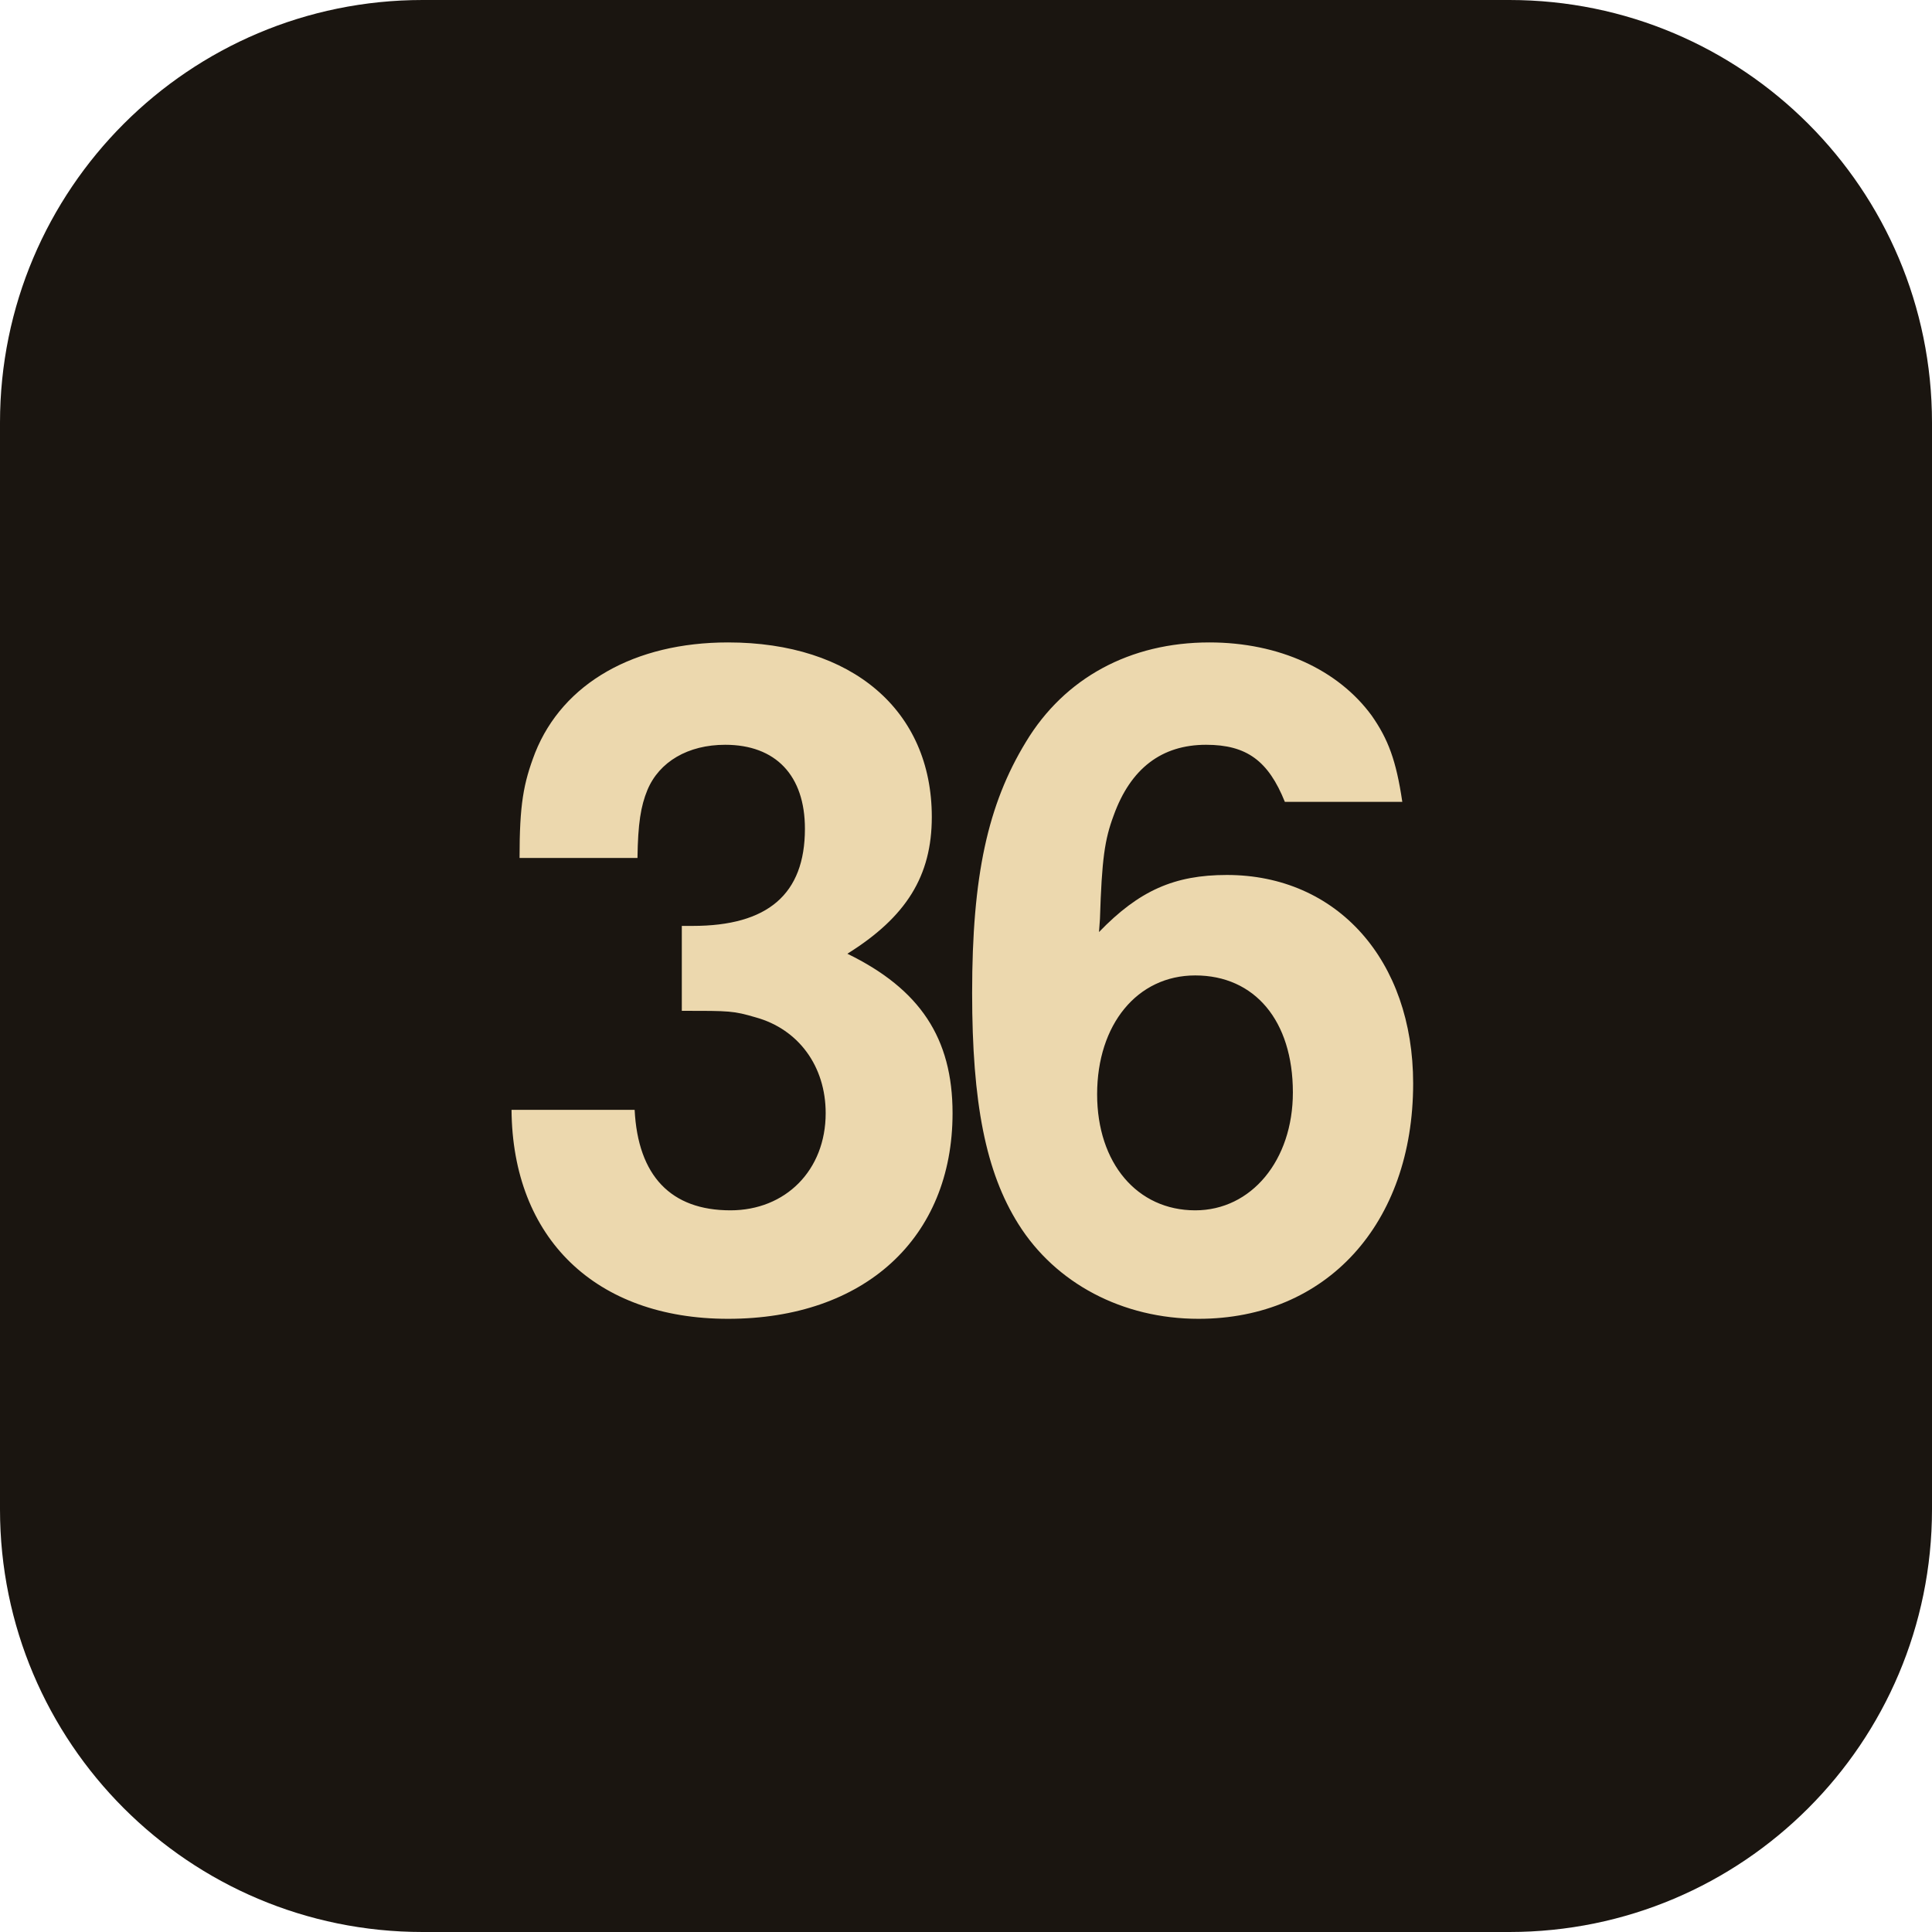
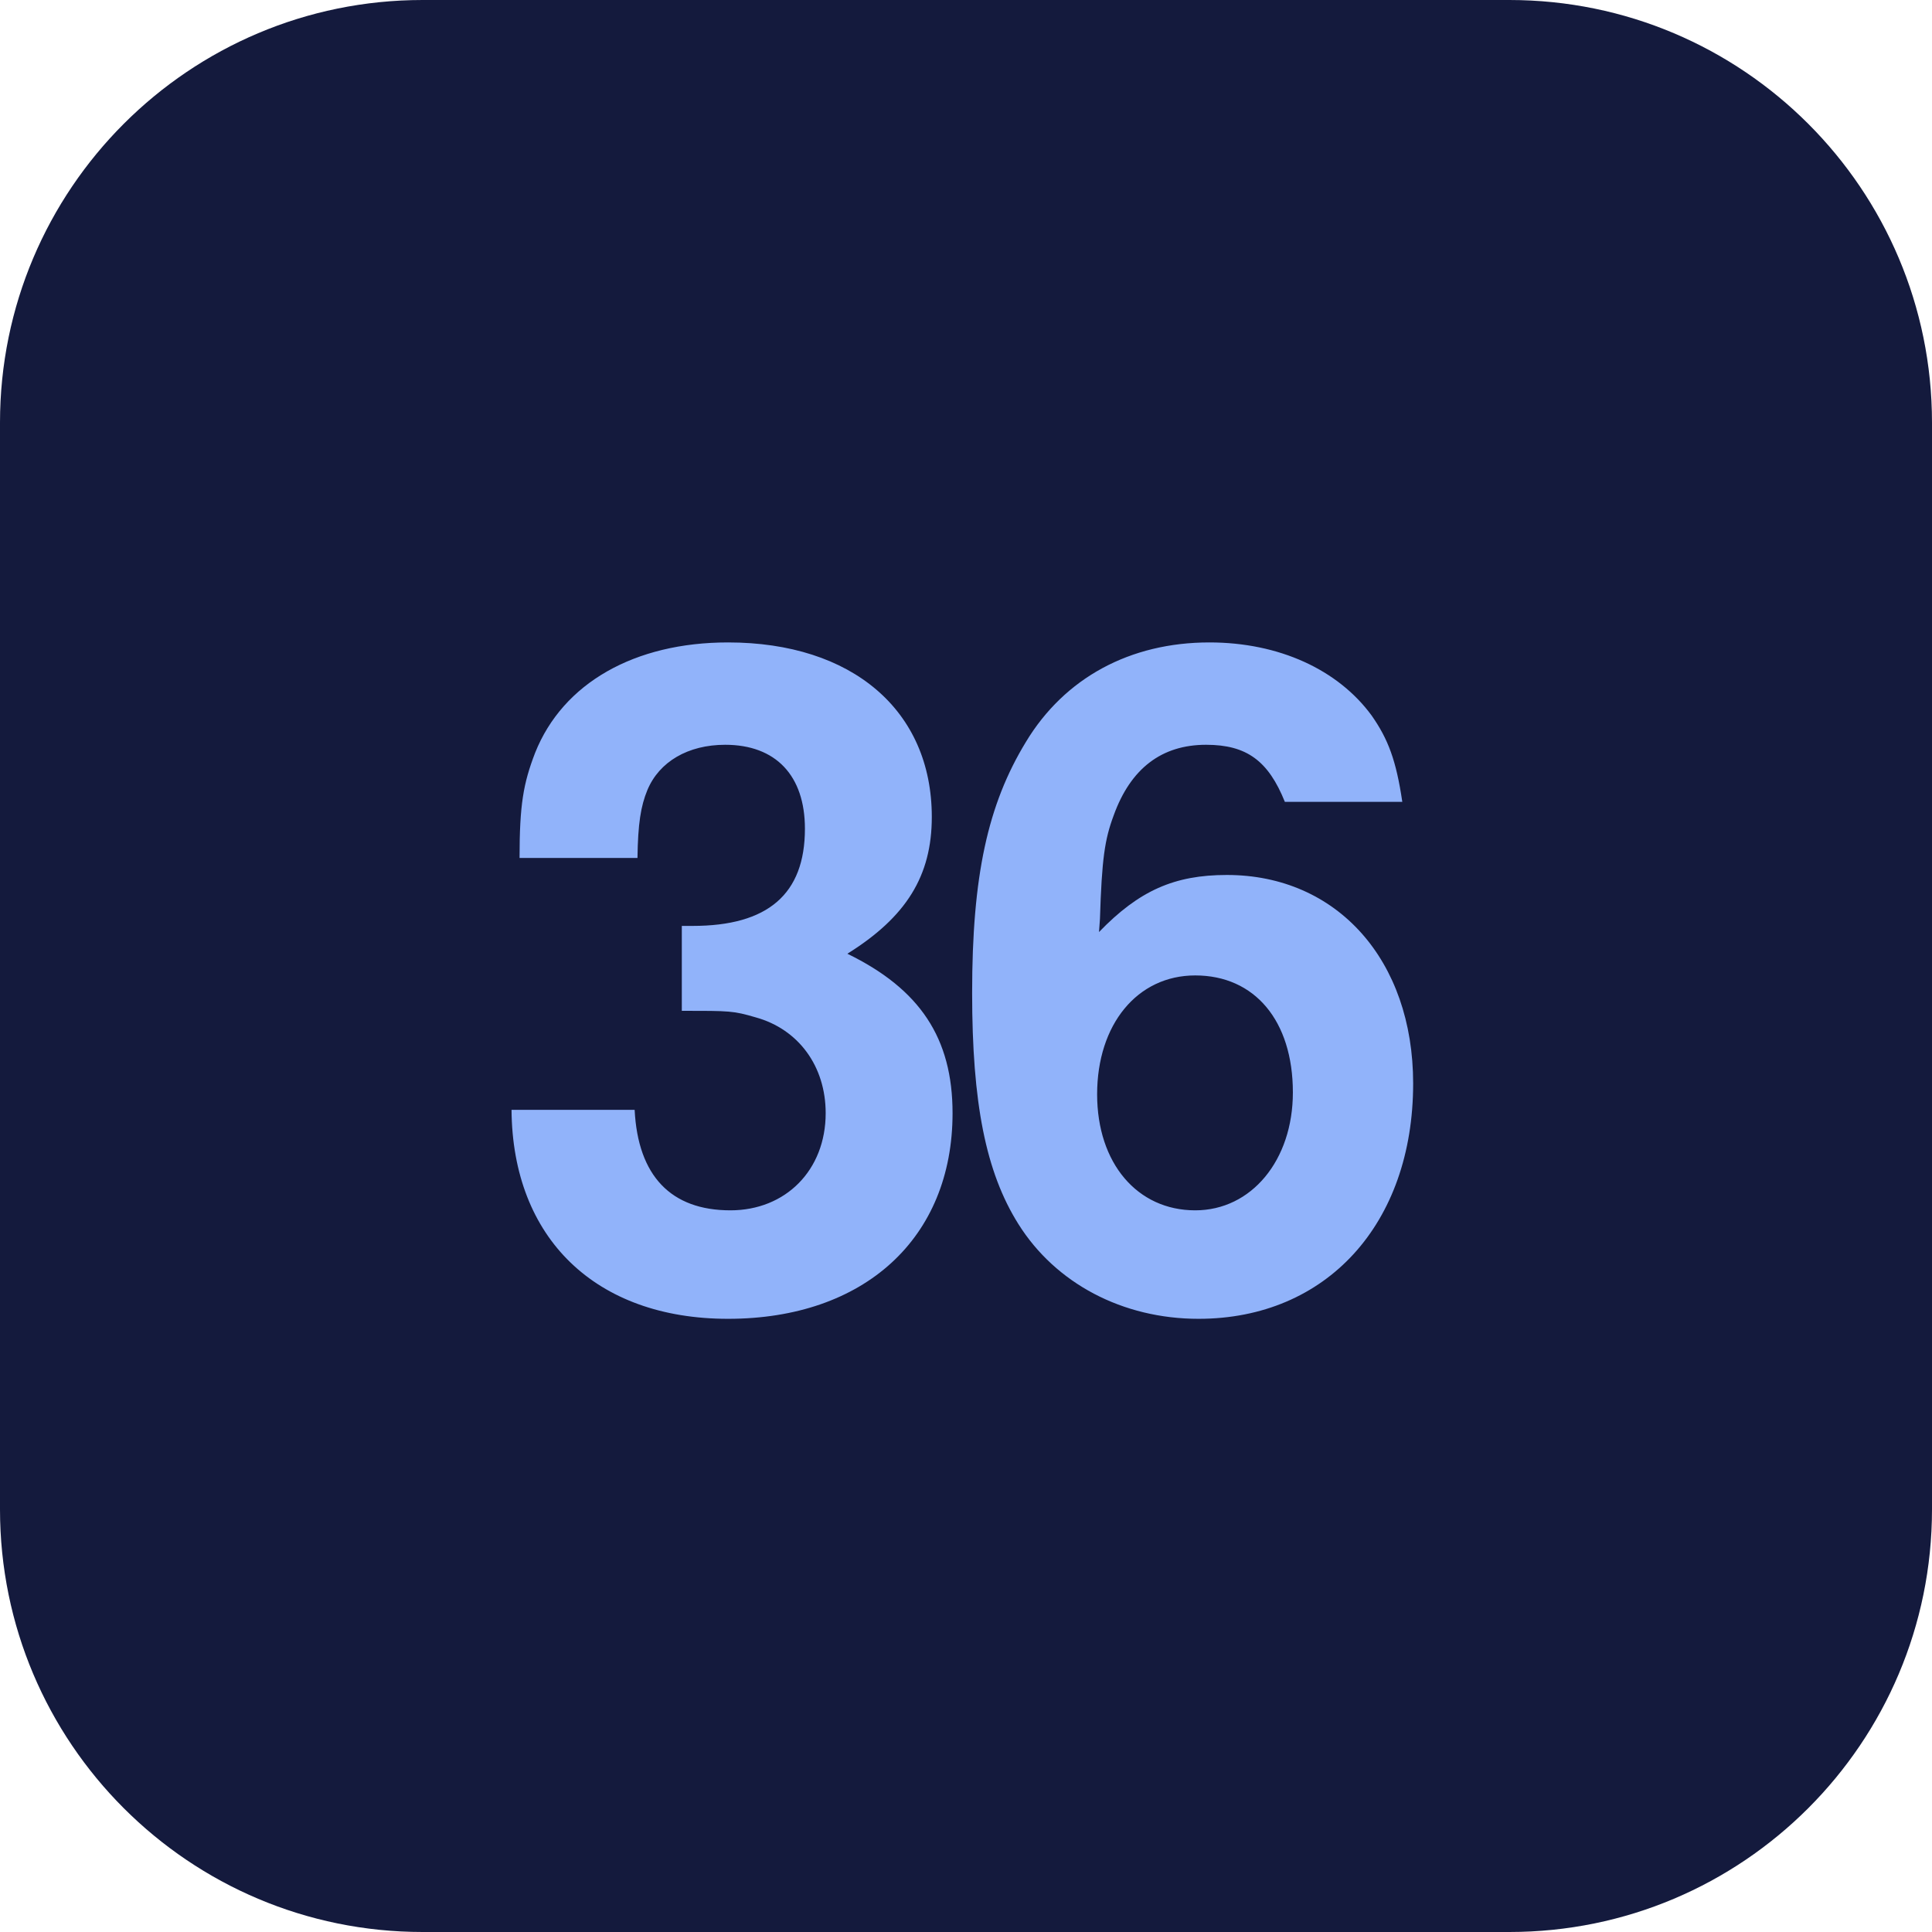
<svg xmlns="http://www.w3.org/2000/svg" viewBox="0 0 64 64">
-   <rect width="64" height="64" rx="14" fill="#1a1510" />
-   <text x="32" y="43" text-anchor="middle" font-family="Helvetica, Arial, sans-serif" font-size="30" font-weight="700" letter-spacing="-1.5" fill="#ecd8ae">36</text>
+   <rect width="64" height="64" rx="14" fill="#141a3d" />
+   <text x="32" y="43" text-anchor="middle" font-family="Helvetica, Arial, sans-serif" font-size="30" font-weight="700" letter-spacing="-1.5" fill="#91b3fa">36</text>
</svg>
